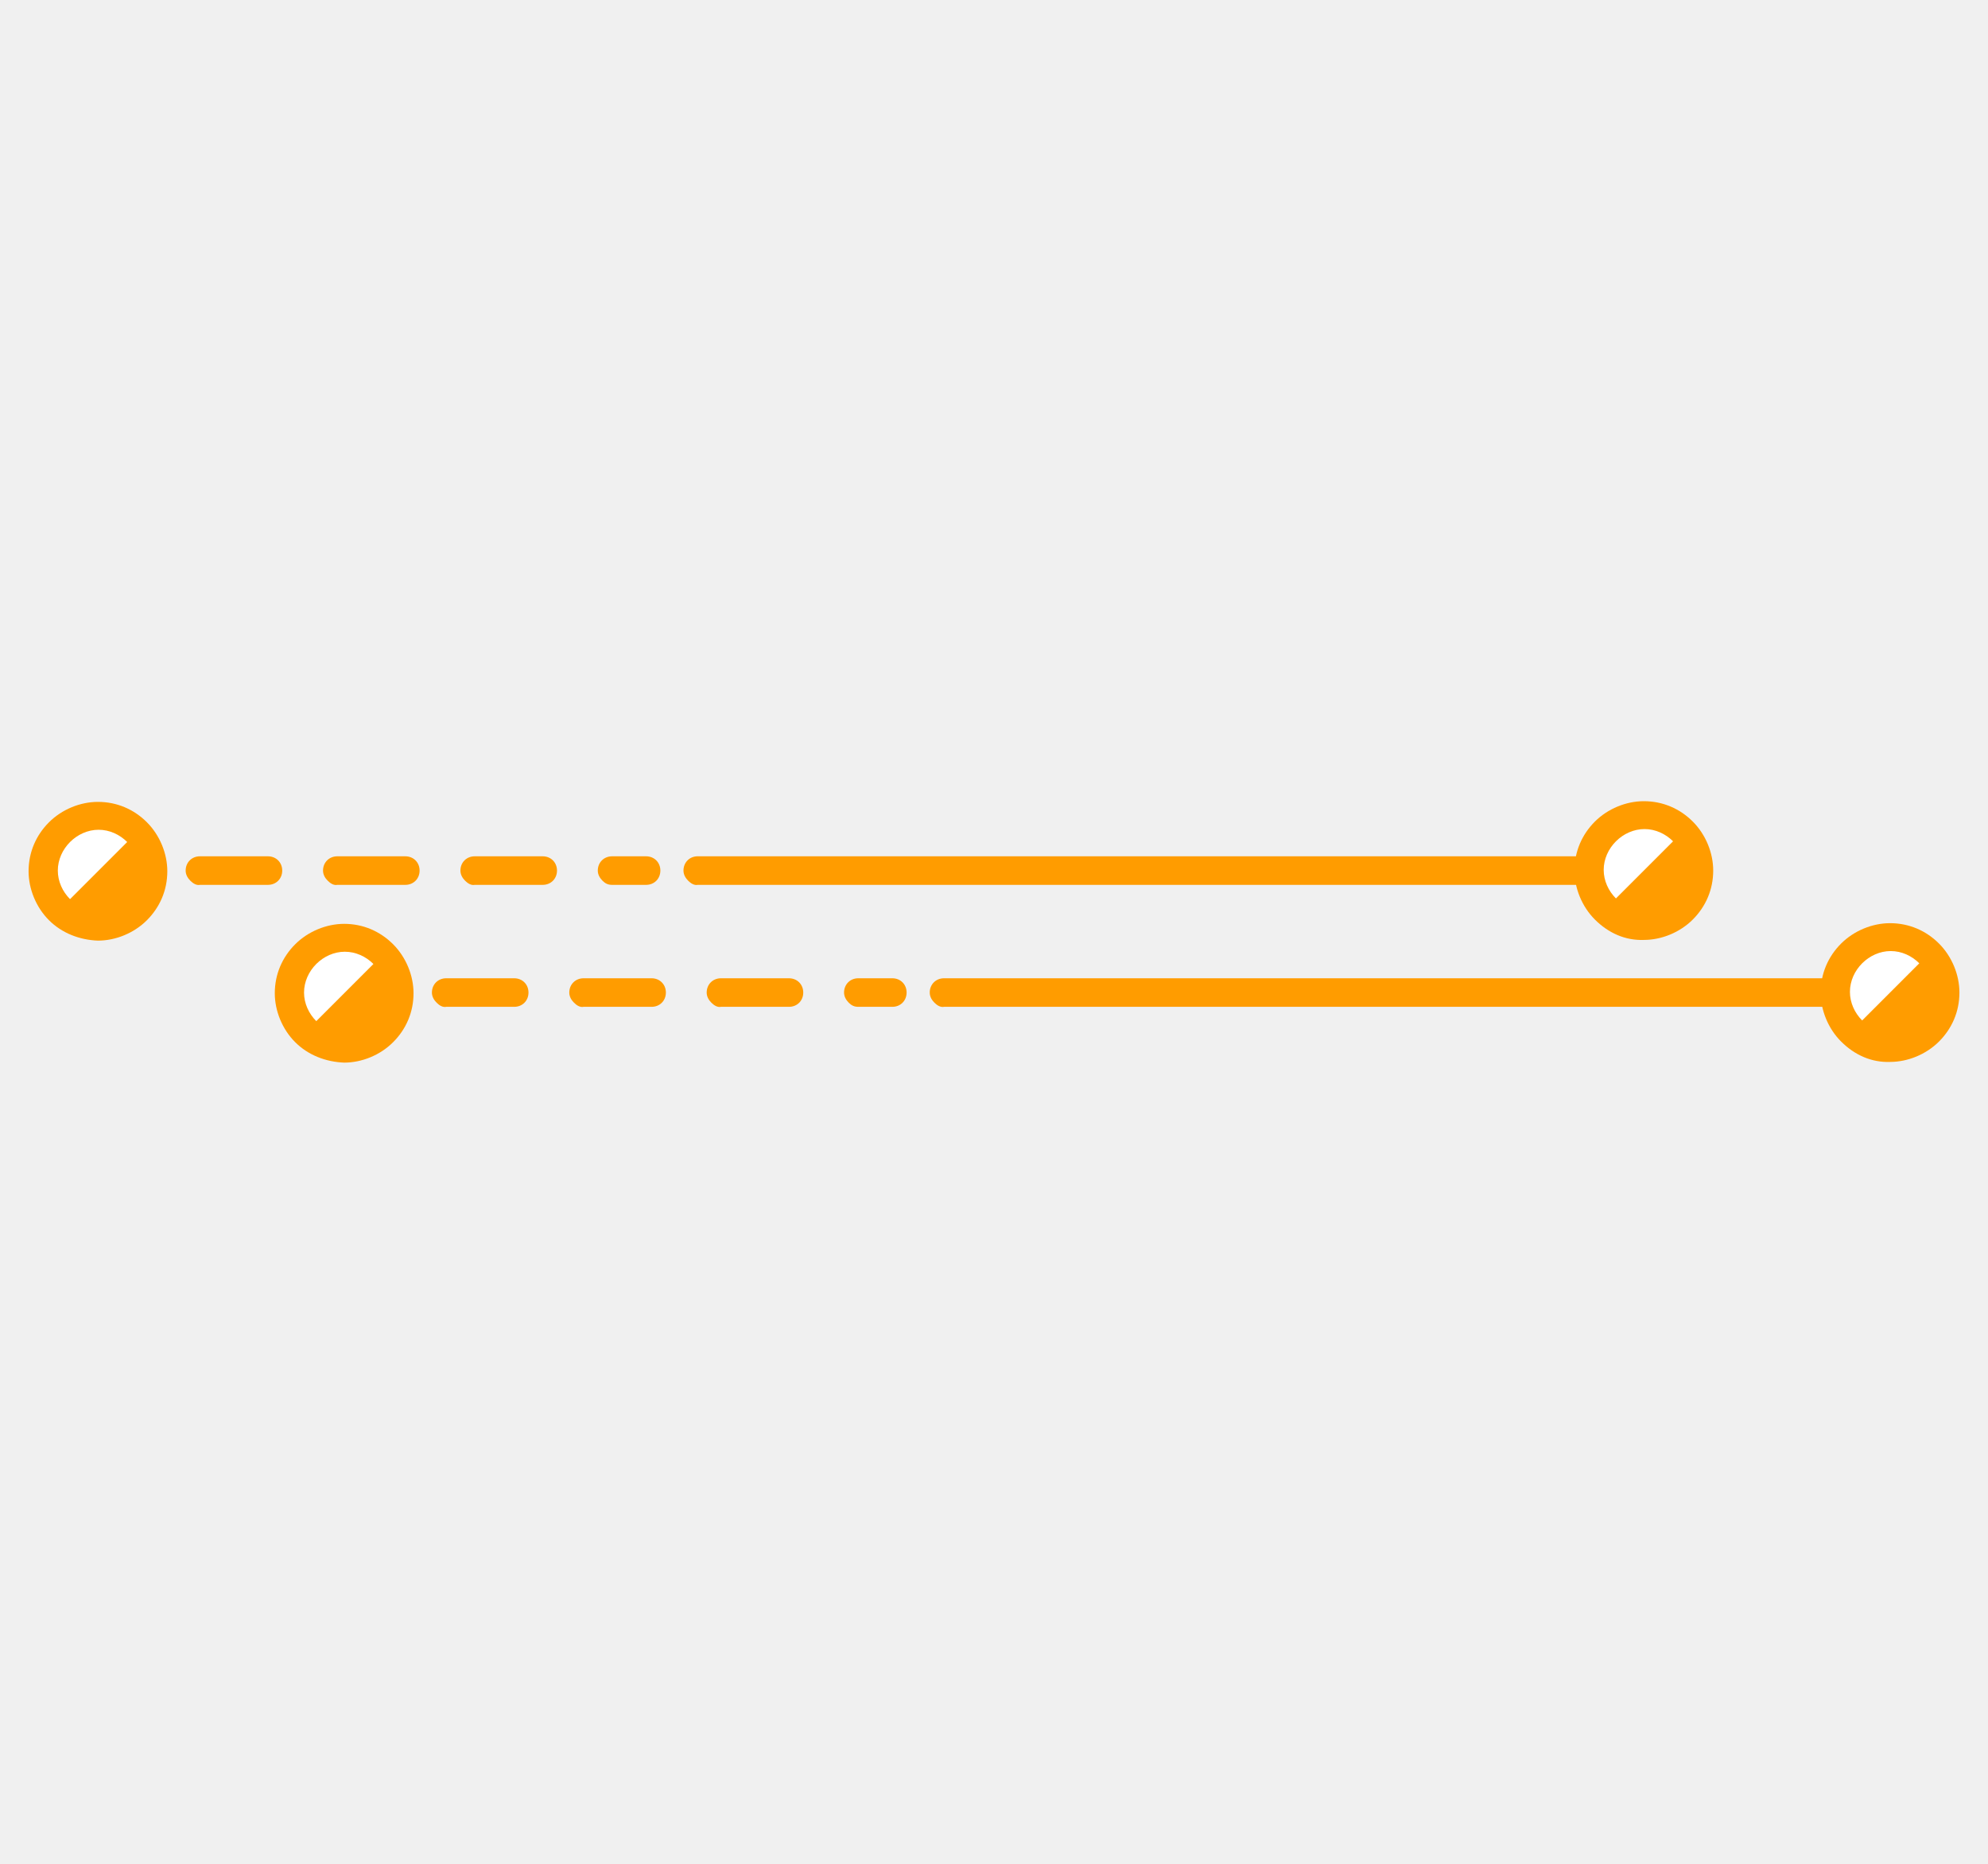
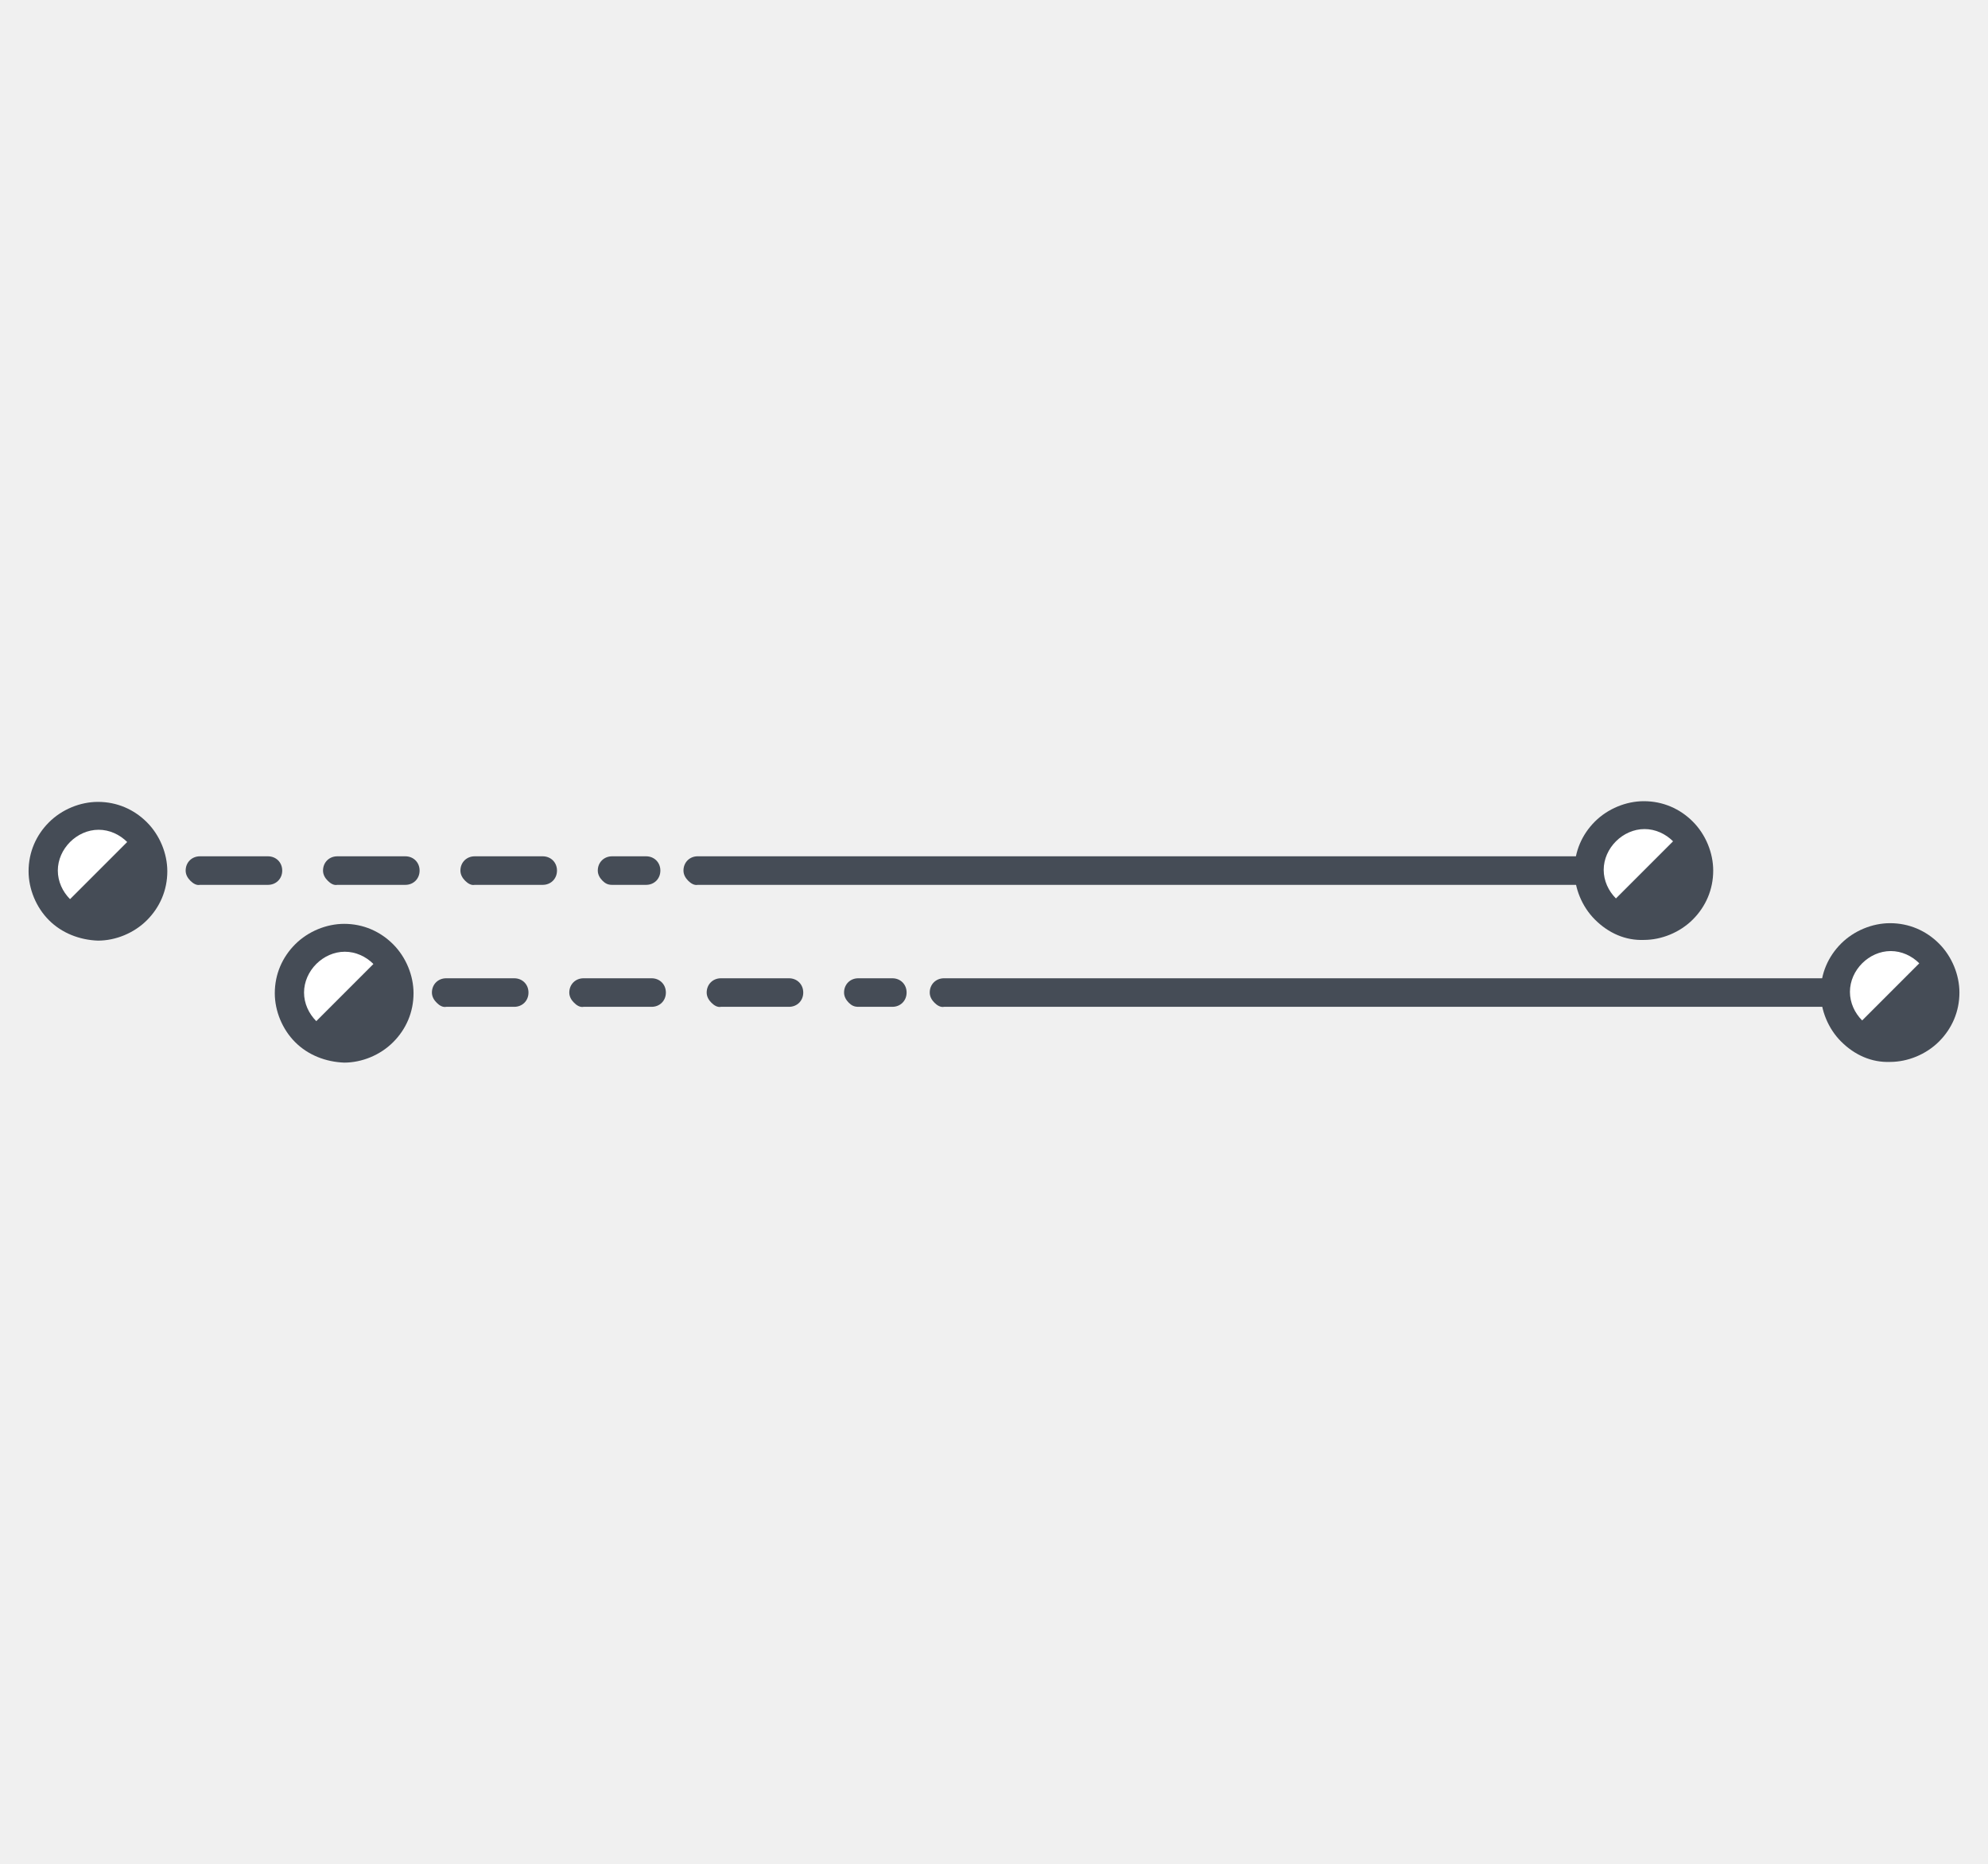
<svg xmlns="http://www.w3.org/2000/svg" width="80" height="75" viewBox="0 0 80 75" fill="none">
-   <path d="M27.695 35.443C27.586 35.333 27.504 35.196 27.504 35.032C27.504 34.703 27.75 34.457 28.078 34.457L66.121 34.457C66.449 34.457 66.695 34.703 66.695 35.032C66.695 35.36 66.449 35.607 66.121 35.607L28.078 35.607C27.942 35.634 27.805 35.552 27.695 35.443Z" fill="#FF9C00" />
-   <path d="M3.558 35.443C3.448 35.333 3.366 35.197 3.366 35.032C3.366 34.704 3.612 34.458 3.941 34.458L5.309 34.458C5.638 34.458 5.884 34.704 5.884 35.032C5.884 35.361 5.638 35.607 5.309 35.607L3.941 35.607C3.777 35.607 3.667 35.552 3.558 35.443Z" fill="#FF9C00" />
-   <path d="M7.662 35.443C7.553 35.334 7.471 35.197 7.471 35.033C7.471 34.704 7.717 34.458 8.045 34.458L10.782 34.458C11.111 34.458 11.357 34.704 11.357 35.033C11.357 35.361 11.111 35.607 10.782 35.607L8.045 35.607C7.909 35.635 7.772 35.553 7.662 35.443ZM13.191 35.443C13.081 35.334 12.999 35.197 12.999 35.033C12.999 34.704 13.245 34.458 13.574 34.458L16.311 34.458C16.639 34.458 16.886 34.704 16.885 35.033C16.885 35.361 16.639 35.607 16.311 35.607L13.574 35.607C13.437 35.635 13.3 35.553 13.191 35.443ZM18.719 35.443C18.61 35.334 18.528 35.197 18.528 35.032C18.528 34.704 18.774 34.458 19.102 34.458L21.839 34.458C22.168 34.458 22.414 34.704 22.414 35.032C22.414 35.361 22.168 35.607 21.839 35.607L19.102 35.607C18.966 35.635 18.829 35.553 18.719 35.443Z" fill="#FF9C00" />
-   <path d="M24.248 35.443C24.139 35.333 24.056 35.197 24.056 35.032C24.056 34.704 24.303 34.458 24.631 34.458L26 34.458C26.328 34.458 26.574 34.704 26.574 35.032C26.574 35.361 26.328 35.607 26 35.607L24.631 35.607C24.467 35.607 24.358 35.552 24.248 35.443Z" fill="#FF9C00" />
-   <path d="M67.738 33.445C68.614 34.321 68.614 35.744 67.738 36.62C66.862 37.495 65.439 37.495 64.563 36.62C63.687 35.744 63.687 34.321 64.563 33.445C65.466 32.596 66.889 32.596 67.738 33.445Z" fill="#FF9C00" />
+   <path d="M27.695 35.443C27.586 35.333 27.504 35.196 27.504 35.032C27.504 34.703 27.75 34.457 28.078 34.457L66.121 34.457C66.449 34.457 66.695 34.703 66.695 35.032C66.695 35.36 66.449 35.607 66.121 35.607L28.078 35.607C27.942 35.634 27.805 35.552 27.695 35.443Z" fill="#454c56" />
+   <path d="M3.558 35.443C3.448 35.333 3.366 35.197 3.366 35.032C3.366 34.704 3.612 34.458 3.941 34.458L5.309 34.458C5.638 34.458 5.884 34.704 5.884 35.032C5.884 35.361 5.638 35.607 5.309 35.607L3.941 35.607C3.777 35.607 3.667 35.552 3.558 35.443Z" fill="#454c56" />
+   <path d="M7.662 35.443C7.553 35.334 7.471 35.197 7.471 35.033C7.471 34.704 7.717 34.458 8.045 34.458L10.782 34.458C11.111 34.458 11.357 34.704 11.357 35.033C11.357 35.361 11.111 35.607 10.782 35.607L8.045 35.607C7.909 35.635 7.772 35.553 7.662 35.443ZM13.191 35.443C13.081 35.334 12.999 35.197 12.999 35.033C12.999 34.704 13.245 34.458 13.574 34.458L16.311 34.458C16.639 34.458 16.886 34.704 16.885 35.033C16.885 35.361 16.639 35.607 16.311 35.607L13.574 35.607C13.437 35.635 13.3 35.553 13.191 35.443ZM18.719 35.443C18.61 35.334 18.528 35.197 18.528 35.032C18.528 34.704 18.774 34.458 19.102 34.458L21.839 34.458C22.168 34.458 22.414 34.704 22.414 35.032C22.414 35.361 22.168 35.607 21.839 35.607L19.102 35.607C18.966 35.635 18.829 35.553 18.719 35.443Z" fill="#454c56" />
+   <path d="M24.248 35.443C24.139 35.333 24.056 35.197 24.056 35.032C24.056 34.704 24.303 34.458 24.631 34.458L26 34.458C26.328 34.458 26.574 34.704 26.574 35.032C26.574 35.361 26.328 35.607 26 35.607L24.631 35.607C24.467 35.607 24.358 35.552 24.248 35.443Z" fill="#454c56" />
+   <path d="M67.738 33.445C68.614 34.321 68.614 35.744 67.738 36.62C66.862 37.495 65.439 37.495 64.563 36.62C63.687 35.744 63.687 34.321 64.563 33.445C65.466 32.596 66.889 32.596 67.738 33.445Z" fill="#454c56" />
  <path d="M64.589 36.592C63.714 35.717 63.714 34.293 64.589 33.417C65.465 32.542 66.888 32.542 67.764 33.417" fill="white" />
-   <path d="M64.18 37.002C63.66 36.482 63.359 35.743 63.359 35.032C63.359 34.265 63.66 33.581 64.18 33.061C64.7 32.541 65.439 32.24 66.15 32.24C66.917 32.24 67.601 32.541 68.121 33.061C68.641 33.581 68.942 34.32 68.942 35.032C68.942 35.798 68.641 36.482 68.121 37.002C67.601 37.522 66.862 37.823 66.15 37.823C65.411 37.851 64.727 37.55 64.18 37.002ZM67.327 33.855C67.026 33.554 66.616 33.362 66.178 33.362C65.74 33.362 65.329 33.554 65.028 33.855C64.727 34.156 64.535 34.566 64.535 35.004C64.535 35.442 64.727 35.853 65.028 36.154C65.329 36.455 65.74 36.647 66.178 36.647C66.616 36.647 67.026 36.455 67.327 36.154C67.628 35.853 67.82 35.442 67.82 35.004C67.793 34.594 67.656 34.183 67.327 33.855Z" fill="#FF9C00" />
-   <path d="M5.529 33.472C6.405 34.348 6.405 35.771 5.529 36.647C4.653 37.522 3.23 37.522 2.354 36.647C1.478 35.771 1.478 34.348 2.354 33.472C3.257 32.569 4.653 32.596 5.529 33.472Z" fill="#FF9C00" />
+   <path d="M64.18 37.002C63.66 36.482 63.359 35.743 63.359 35.032C63.359 34.265 63.66 33.581 64.18 33.061C64.7 32.541 65.439 32.24 66.15 32.24C66.917 32.24 67.601 32.541 68.121 33.061C68.641 33.581 68.942 34.32 68.942 35.032C68.942 35.798 68.641 36.482 68.121 37.002C67.601 37.522 66.862 37.823 66.15 37.823C65.411 37.851 64.727 37.55 64.18 37.002ZM67.327 33.855C67.026 33.554 66.616 33.362 66.178 33.362C65.74 33.362 65.329 33.554 65.028 33.855C64.727 34.156 64.535 34.566 64.535 35.004C64.535 35.442 64.727 35.853 65.028 36.154C65.329 36.455 65.74 36.647 66.178 36.647C66.616 36.647 67.026 36.455 67.327 36.154C67.628 35.853 67.82 35.442 67.82 35.004C67.793 34.594 67.656 34.183 67.327 33.855Z" fill="#454c56" />
+   <path d="M5.529 33.472C6.405 34.348 6.405 35.771 5.529 36.647C4.653 37.522 3.23 37.522 2.354 36.647C1.478 35.771 1.478 34.348 2.354 33.472C3.257 32.569 4.653 32.596 5.529 33.472Z" fill="#454c56" />
  <path d="M2.382 36.619C1.507 35.743 1.507 34.32 2.382 33.444C3.258 32.569 4.681 32.569 5.557 33.444" fill="white" />
-   <path d="M1.971 37.03C1.451 36.51 1.15 35.771 1.15 35.06C1.15 34.293 1.451 33.609 1.971 33.089C2.491 32.569 3.23 32.268 3.941 32.268C4.708 32.268 5.392 32.569 5.912 33.089C6.432 33.609 6.733 34.348 6.733 35.06C6.733 35.826 6.432 36.51 5.912 37.03C5.392 37.55 4.653 37.851 3.941 37.851C3.203 37.824 2.491 37.55 1.971 37.03ZM5.118 33.883C4.817 33.582 4.407 33.39 3.969 33.39C3.531 33.39 3.12 33.582 2.819 33.883C2.518 34.184 2.327 34.594 2.327 35.032C2.327 35.47 2.518 35.881 2.819 36.182C3.12 36.483 3.531 36.674 3.969 36.674C4.407 36.674 4.817 36.483 5.118 36.182C5.419 35.881 5.611 35.47 5.611 35.032C5.611 34.594 5.419 34.184 5.118 33.883Z" fill="#FF9C00" />
-   <path d="M37.605 40.351C37.496 40.242 37.414 40.105 37.414 39.94C37.414 39.612 37.66 39.366 37.989 39.366L76.031 39.366C76.359 39.366 76.606 39.612 76.606 39.94C76.606 40.269 76.359 40.515 76.031 40.515L37.989 40.515C37.852 40.543 37.715 40.46 37.605 40.351Z" fill="#FF9C00" />
-   <path d="M13.467 40.351C13.357 40.241 13.275 40.105 13.275 39.94C13.275 39.612 13.522 39.365 13.85 39.366L15.218 39.366C15.547 39.366 15.793 39.612 15.793 39.94C15.793 40.269 15.547 40.515 15.218 40.515L13.85 40.515C13.686 40.515 13.576 40.46 13.467 40.351Z" fill="#FF9C00" />
-   <path d="M17.573 40.351C17.463 40.242 17.381 40.105 17.381 39.941C17.381 39.612 17.627 39.366 17.956 39.366L20.692 39.366C21.021 39.366 21.267 39.612 21.267 39.941C21.267 40.269 21.021 40.516 20.692 40.515L17.956 40.515C17.819 40.543 17.682 40.461 17.573 40.351ZM23.101 40.351C22.991 40.242 22.909 40.105 22.909 39.941C22.909 39.612 23.156 39.366 23.484 39.366L26.221 39.366C26.549 39.366 26.796 39.612 26.796 39.941C26.796 40.269 26.549 40.516 26.221 40.515L23.484 40.515C23.347 40.543 23.21 40.461 23.101 40.351ZM28.629 40.351C28.52 40.242 28.438 40.105 28.438 39.941C28.438 39.612 28.684 39.366 29.012 39.366L31.749 39.366C32.078 39.366 32.324 39.612 32.324 39.941C32.324 40.269 32.078 40.515 31.749 40.515L29.012 40.515C28.876 40.543 28.739 40.461 28.629 40.351Z" fill="#FF9C00" />
-   <path d="M34.157 40.351C34.048 40.241 33.966 40.105 33.966 39.94C33.966 39.612 34.212 39.365 34.54 39.366L35.909 39.366C36.237 39.366 36.484 39.612 36.483 39.94C36.483 40.269 36.237 40.515 35.909 40.515L34.54 40.515C34.376 40.515 34.267 40.46 34.157 40.351Z" fill="#FF9C00" />
-   <path d="M77.646 38.353C78.522 39.229 78.522 40.652 77.646 41.528C76.77 42.404 75.347 42.404 74.471 41.528C73.595 40.652 73.595 39.229 74.471 38.353C75.374 37.505 76.797 37.505 77.646 38.353Z" fill="#FF9C00" />
+   <path d="M1.971 37.03C1.451 36.51 1.15 35.771 1.15 35.06C1.15 34.293 1.451 33.609 1.971 33.089C2.491 32.569 3.23 32.268 3.941 32.268C4.708 32.268 5.392 32.569 5.912 33.089C6.432 33.609 6.733 34.348 6.733 35.06C6.733 35.826 6.432 36.51 5.912 37.03C5.392 37.55 4.653 37.851 3.941 37.851C3.203 37.824 2.491 37.55 1.971 37.03ZM5.118 33.883C4.817 33.582 4.407 33.39 3.969 33.39C3.531 33.39 3.12 33.582 2.819 33.883C2.518 34.184 2.327 34.594 2.327 35.032C2.327 35.47 2.518 35.881 2.819 36.182C3.12 36.483 3.531 36.674 3.969 36.674C4.407 36.674 4.817 36.483 5.118 36.182C5.419 35.881 5.611 35.47 5.611 35.032C5.611 34.594 5.419 34.184 5.118 33.883Z" fill="#454c56" />
+   <path d="M37.605 40.351C37.496 40.242 37.414 40.105 37.414 39.94C37.414 39.612 37.66 39.366 37.989 39.366L76.031 39.366C76.359 39.366 76.606 39.612 76.606 39.94C76.606 40.269 76.359 40.515 76.031 40.515L37.989 40.515C37.852 40.543 37.715 40.46 37.605 40.351Z" fill="#454c56" />
+   <path d="M13.467 40.351C13.357 40.241 13.275 40.105 13.275 39.94C13.275 39.612 13.522 39.365 13.85 39.366L15.218 39.366C15.547 39.366 15.793 39.612 15.793 39.94C15.793 40.269 15.547 40.515 15.218 40.515L13.85 40.515C13.686 40.515 13.576 40.46 13.467 40.351Z" fill="#454c56" />
+   <path d="M17.573 40.351C17.463 40.242 17.381 40.105 17.381 39.941C17.381 39.612 17.627 39.366 17.956 39.366L20.692 39.366C21.021 39.366 21.267 39.612 21.267 39.941C21.267 40.269 21.021 40.516 20.692 40.515L17.956 40.515C17.819 40.543 17.682 40.461 17.573 40.351ZM23.101 40.351C22.991 40.242 22.909 40.105 22.909 39.941C22.909 39.612 23.156 39.366 23.484 39.366L26.221 39.366C26.549 39.366 26.796 39.612 26.796 39.941C26.796 40.269 26.549 40.516 26.221 40.515L23.484 40.515C23.347 40.543 23.21 40.461 23.101 40.351ZM28.629 40.351C28.52 40.242 28.438 40.105 28.438 39.941C28.438 39.612 28.684 39.366 29.012 39.366L31.749 39.366C32.078 39.366 32.324 39.612 32.324 39.941C32.324 40.269 32.078 40.515 31.749 40.515L29.012 40.515C28.876 40.543 28.739 40.461 28.629 40.351Z" fill="#454c56" />
+   <path d="M34.157 40.351C34.048 40.241 33.966 40.105 33.966 39.94C33.966 39.612 34.212 39.365 34.54 39.366L35.909 39.366C36.237 39.366 36.484 39.612 36.483 39.94C36.483 40.269 36.237 40.515 35.909 40.515L34.54 40.515C34.376 40.515 34.267 40.46 34.157 40.351Z" fill="#454c56" />
+   <path d="M77.646 38.353C78.522 39.229 78.522 40.652 77.646 41.528C76.77 42.404 75.347 42.404 74.471 41.528C73.595 40.652 73.595 39.229 74.471 38.353C75.374 37.505 76.797 37.505 77.646 38.353Z" fill="#454c56" />
  <path d="M74.498 41.501C73.622 40.625 73.622 39.202 74.498 38.326C75.373 37.45 76.797 37.45 77.672 38.326" fill="white" />
-   <path d="M74.088 41.911C73.568 41.391 73.267 40.652 73.267 39.941C73.267 39.174 73.568 38.49 74.088 37.97C74.608 37.45 75.347 37.149 76.058 37.149C76.825 37.149 77.509 37.45 78.029 37.97C78.549 38.49 78.85 39.229 78.85 39.941C78.85 40.707 78.549 41.391 78.029 41.911C77.509 42.431 76.77 42.732 76.059 42.732C75.32 42.76 74.635 42.458 74.088 41.911ZM77.235 38.764C76.934 38.463 76.524 38.271 76.086 38.271C75.648 38.271 75.237 38.463 74.936 38.764C74.635 39.065 74.444 39.475 74.444 39.913C74.444 40.351 74.635 40.762 74.936 41.063C75.237 41.364 75.648 41.555 76.086 41.555C76.524 41.555 76.934 41.364 77.235 41.063C77.536 40.762 77.728 40.351 77.728 39.913C77.701 39.503 77.564 39.092 77.235 38.764Z" fill="#FF9C00" />
-   <path d="M15.437 38.38C16.313 39.256 16.313 40.679 15.437 41.555C14.561 42.431 13.138 42.431 12.262 41.555C11.386 40.679 11.386 39.256 12.262 38.38C13.165 37.477 14.561 37.505 15.437 38.38Z" fill="#FF9C00" />
+   <path d="M74.088 41.911C73.568 41.391 73.267 40.652 73.267 39.941C73.267 39.174 73.568 38.49 74.088 37.97C74.608 37.45 75.347 37.149 76.058 37.149C76.825 37.149 77.509 37.45 78.029 37.97C78.549 38.49 78.85 39.229 78.85 39.941C78.85 40.707 78.549 41.391 78.029 41.911C77.509 42.431 76.77 42.732 76.059 42.732C75.32 42.76 74.635 42.458 74.088 41.911ZM77.235 38.764C76.934 38.463 76.524 38.271 76.086 38.271C75.648 38.271 75.237 38.463 74.936 38.764C74.635 39.065 74.444 39.475 74.444 39.913C74.444 40.351 74.635 40.762 74.936 41.063C75.237 41.364 75.648 41.555 76.086 41.555C76.524 41.555 76.934 41.364 77.235 41.063C77.536 40.762 77.728 40.351 77.728 39.913C77.701 39.503 77.564 39.092 77.235 38.764Z" fill="#454c56" />
+   <path d="M15.437 38.38C16.313 39.256 16.313 40.679 15.437 41.555C14.561 42.431 13.138 42.431 12.262 41.555C11.386 40.679 11.386 39.256 12.262 38.38C13.165 37.477 14.561 37.505 15.437 38.38Z" fill="#454c56" />
  <path d="M12.291 41.528C11.415 40.652 11.415 39.229 12.291 38.353C13.166 37.478 14.589 37.478 15.465 38.353" fill="white" />
-   <path d="M11.879 41.938C11.359 41.419 11.058 40.68 11.058 39.968C11.058 39.202 11.359 38.518 11.879 37.998C12.399 37.478 13.138 37.176 13.85 37.176C14.616 37.176 15.3 37.478 15.82 37.998C16.34 38.518 16.641 39.257 16.641 39.968C16.641 40.734 16.34 41.419 15.82 41.938C15.3 42.459 14.561 42.76 13.85 42.76C13.111 42.732 12.399 42.459 11.879 41.938ZM15.027 38.791C14.726 38.49 14.315 38.298 13.877 38.298C13.439 38.298 13.029 38.49 12.727 38.791C12.427 39.092 12.235 39.503 12.235 39.941C12.235 40.379 12.427 40.789 12.727 41.09C13.029 41.391 13.439 41.583 13.877 41.583C14.315 41.583 14.726 41.391 15.027 41.09C15.328 40.789 15.519 40.379 15.519 39.941C15.519 39.503 15.328 39.092 15.027 38.791Z" fill="#FF9C00" />
+   <path d="M11.879 41.938C11.359 41.419 11.058 40.68 11.058 39.968C11.058 39.202 11.359 38.518 11.879 37.998C12.399 37.478 13.138 37.176 13.85 37.176C14.616 37.176 15.3 37.478 15.82 37.998C16.34 38.518 16.641 39.257 16.641 39.968C16.641 40.734 16.34 41.419 15.82 41.938C15.3 42.459 14.561 42.76 13.85 42.76C13.111 42.732 12.399 42.459 11.879 41.938ZM15.027 38.791C14.726 38.49 14.315 38.298 13.877 38.298C13.439 38.298 13.029 38.49 12.727 38.791C12.427 39.092 12.235 39.503 12.235 39.941C12.235 40.379 12.427 40.789 12.727 41.09C13.029 41.391 13.439 41.583 13.877 41.583C14.315 41.583 14.726 41.391 15.027 41.09C15.328 40.789 15.519 40.379 15.519 39.941C15.519 39.503 15.328 39.092 15.027 38.791Z" fill="#454c56" />
</svg>
